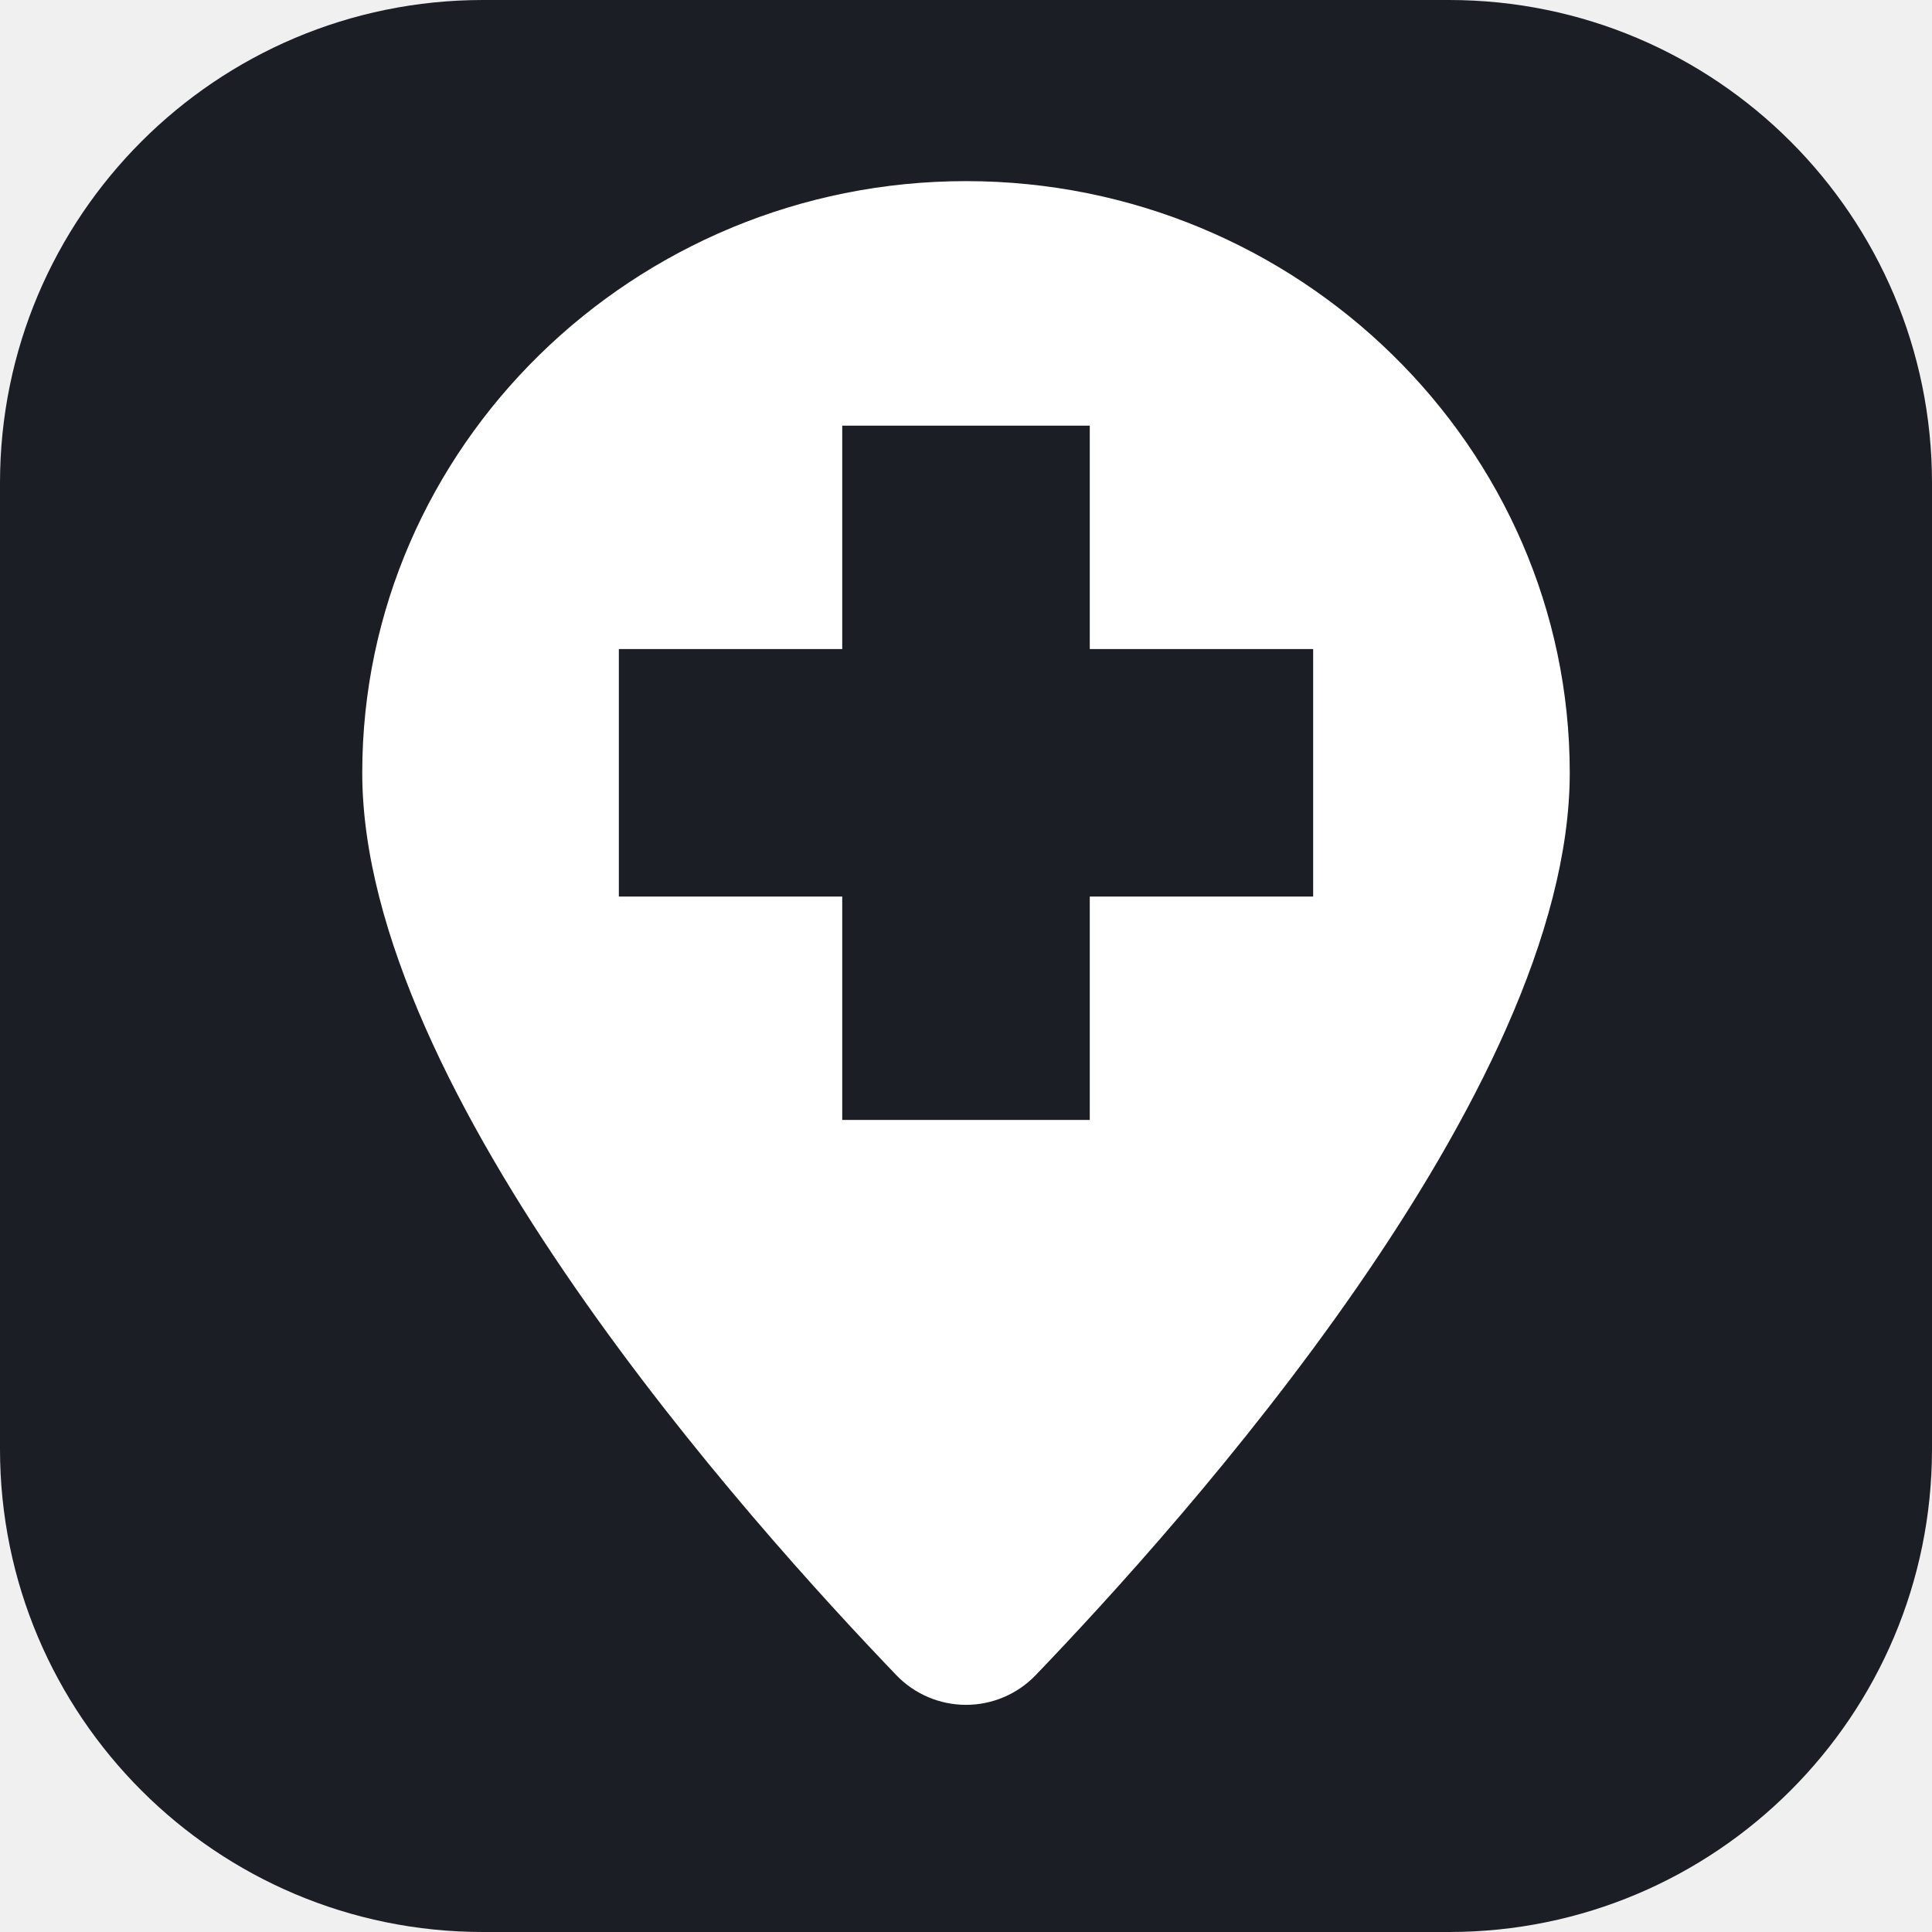
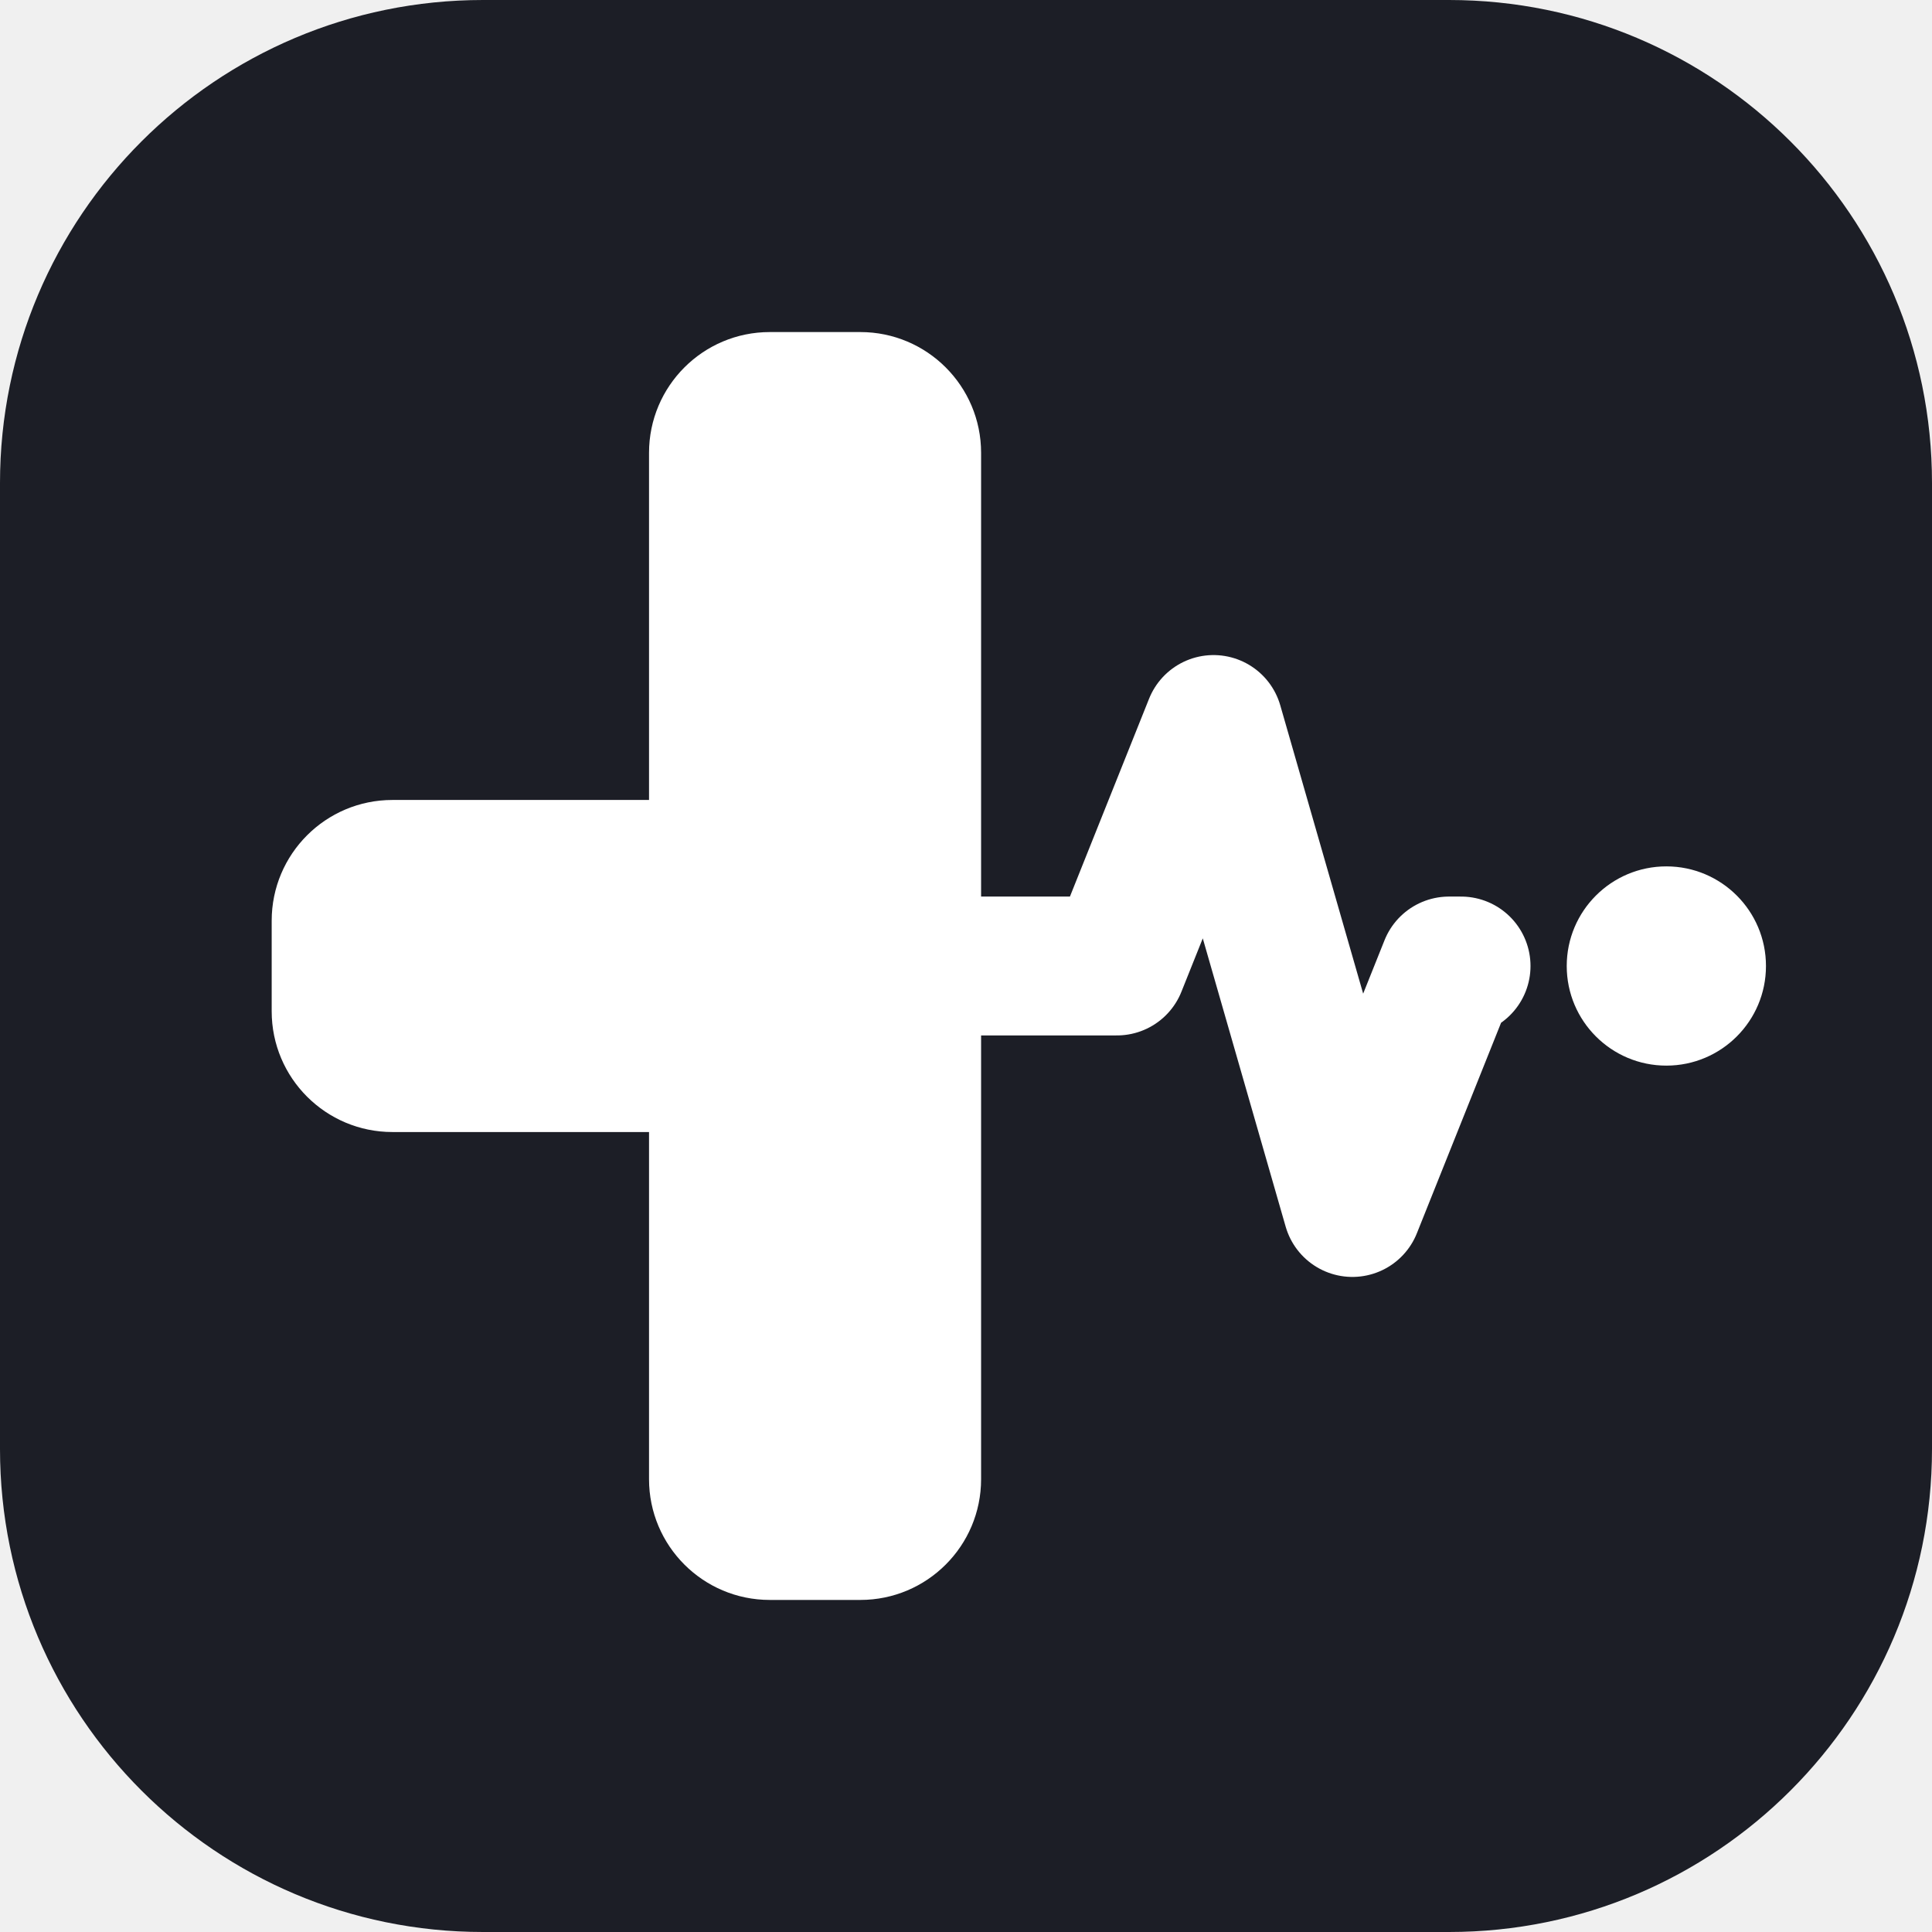
<svg xmlns="http://www.w3.org/2000/svg" viewBox="0 0 64 64">
  <rect width="64" height="64" rx="16" fill="#1C1E26" />
-   <path fill-rule="evenodd" d="M32 6c-11 0-20 8.8-20 19.6 0 10.6 12.9 24.9 17.7 29.9a3.2 3.2 0 0 0 4.6 0C39.1 50.5 52 36.2 52 25.6 52 14.8 43 6 32 6zM27.9 14.1h8.2v7.4h7.4v8.2h-7.4v7.4h-8.2v-7.4h-7.4v-8.2h7.4z" fill="#fff" />
+   <path d="M21.5 15a4 4 0 0 1 4-4h3a4 4 0 0 1 4 4v34a4 4 0 0 1-4 4h-3a4 4 0 0 1-4-4V37.5H13a4 4 0 0 1-4-4v-3a4 4 0 0 1 4-4h8.5z" fill="#fff" />
+   <path d="M32 32h5l3.2-8 4.6 16 3.2-8h0.4" fill="none" stroke="#fff" stroke-width="4.6" stroke-linecap="round" stroke-linejoin="round" />
+   <circle cx="55.2" cy="32" r="3.3" fill="#fff" />
</svg>
